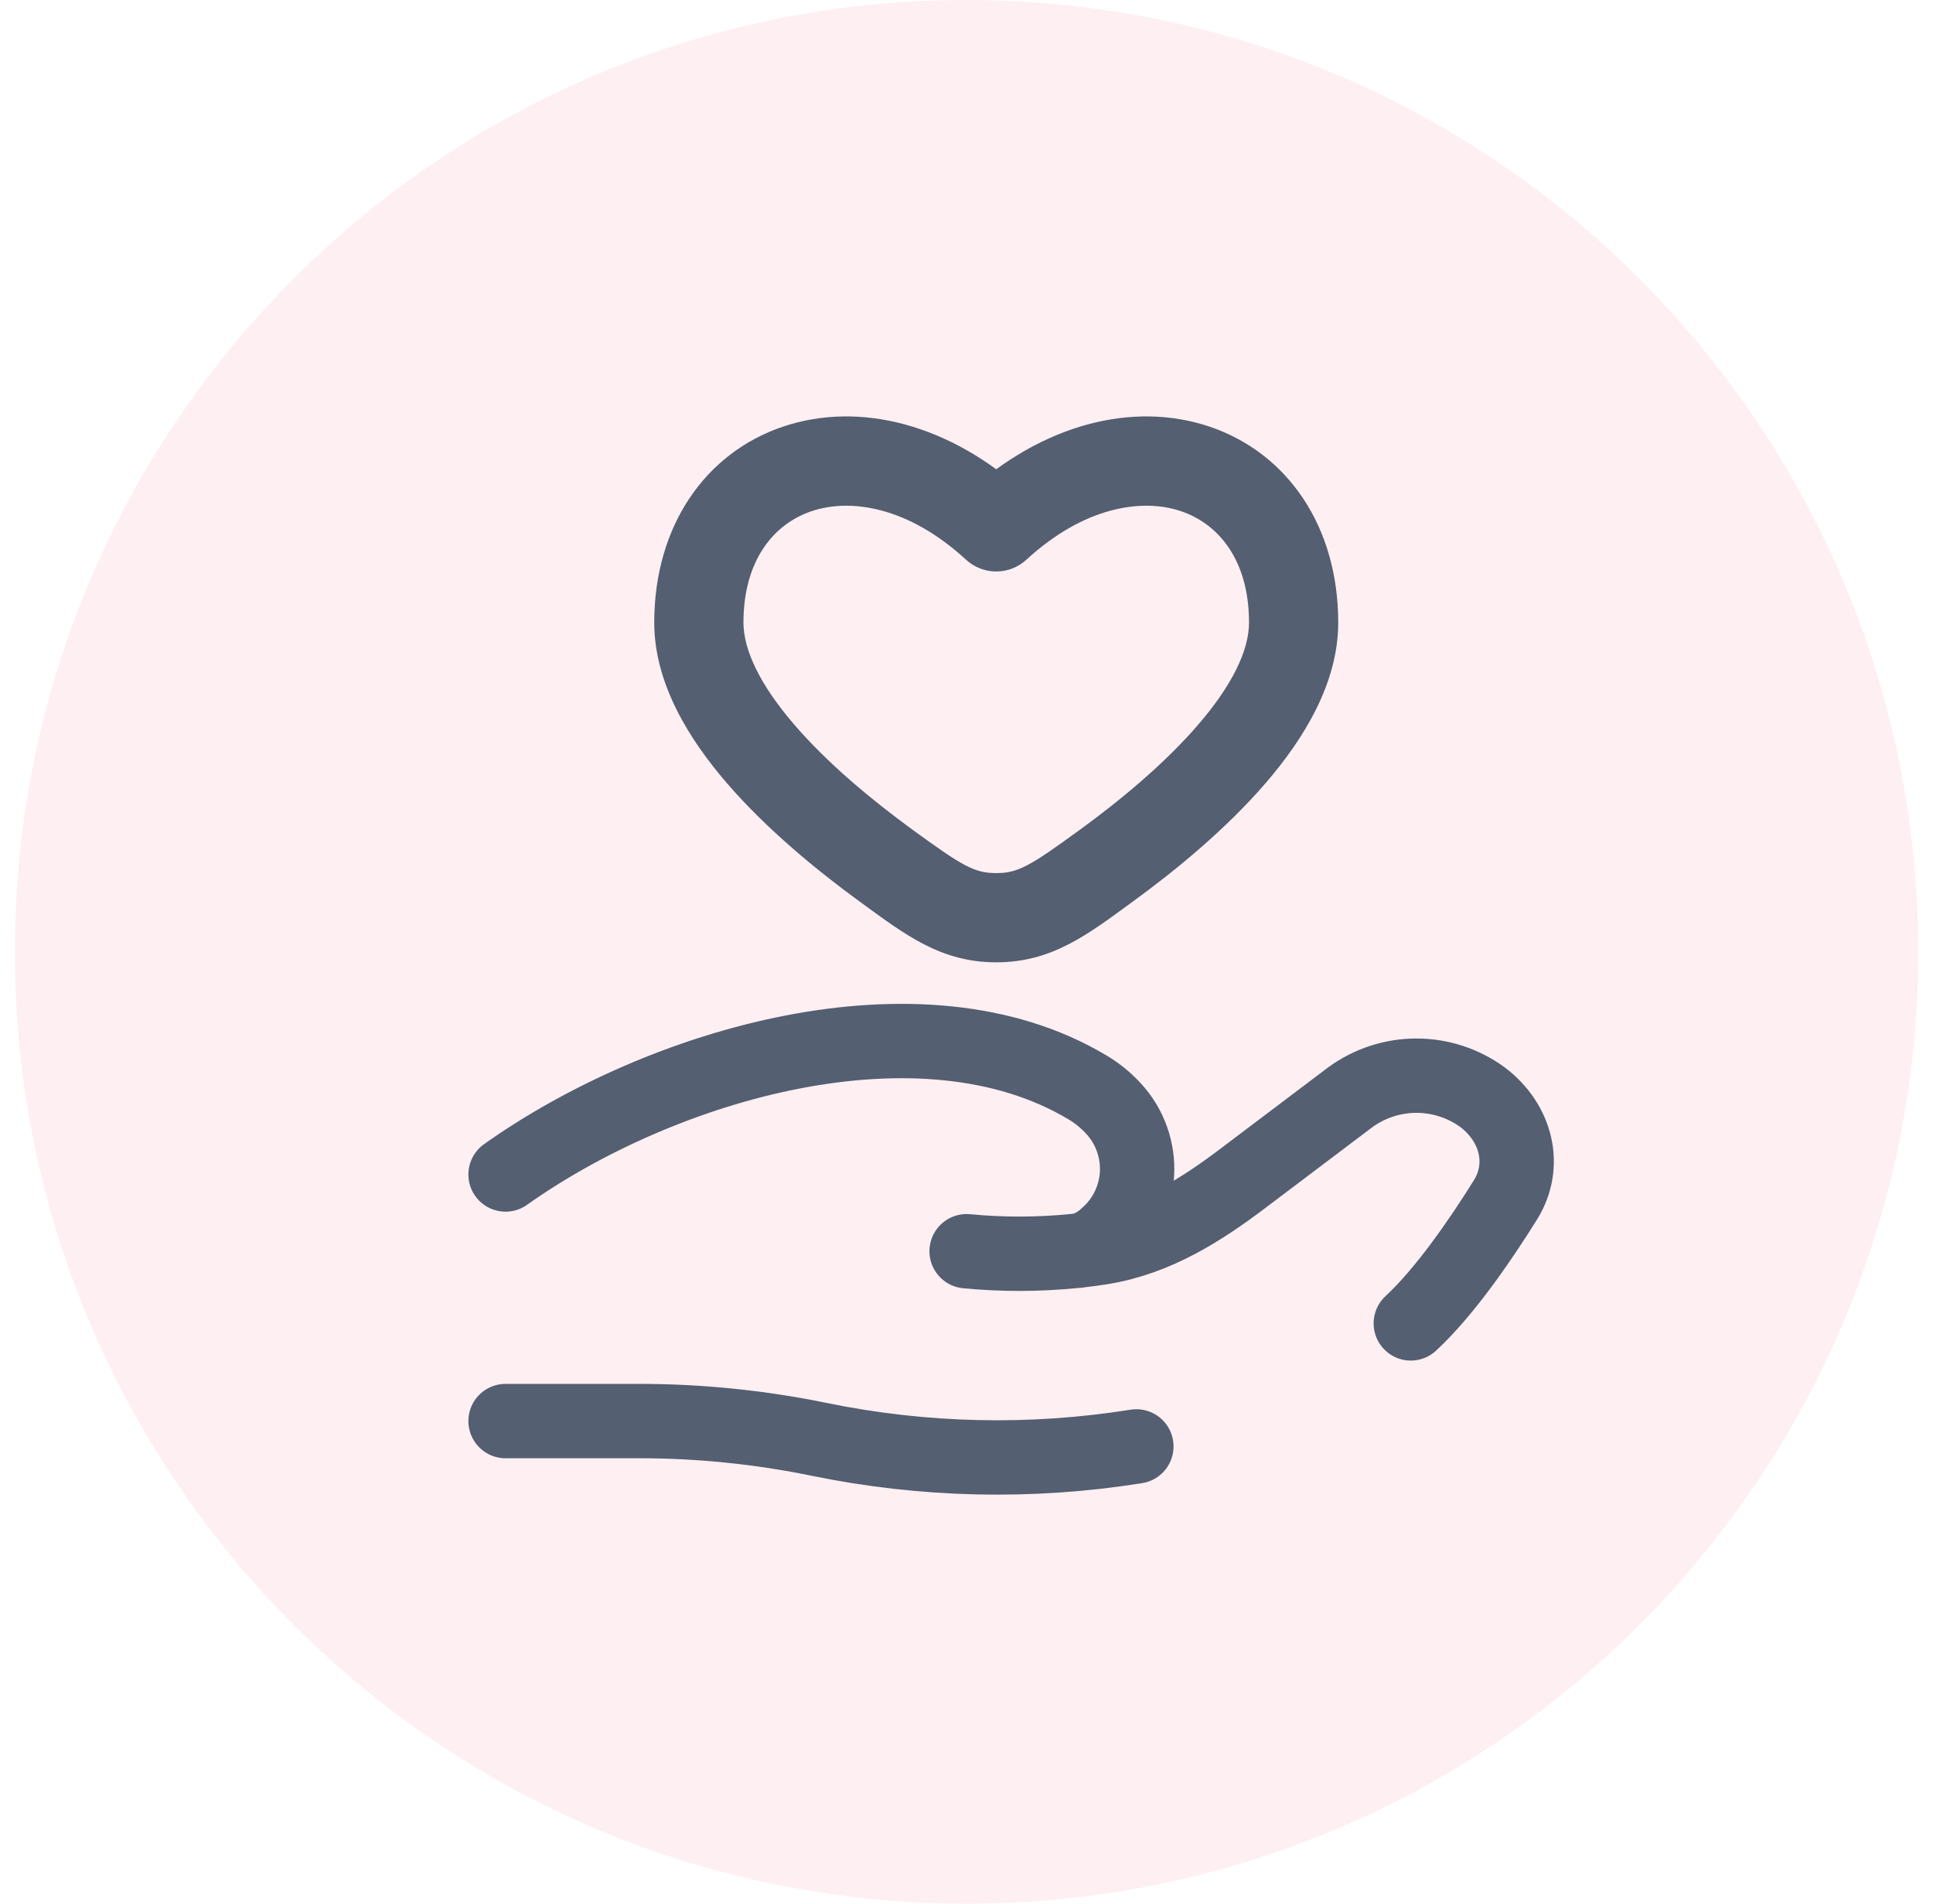
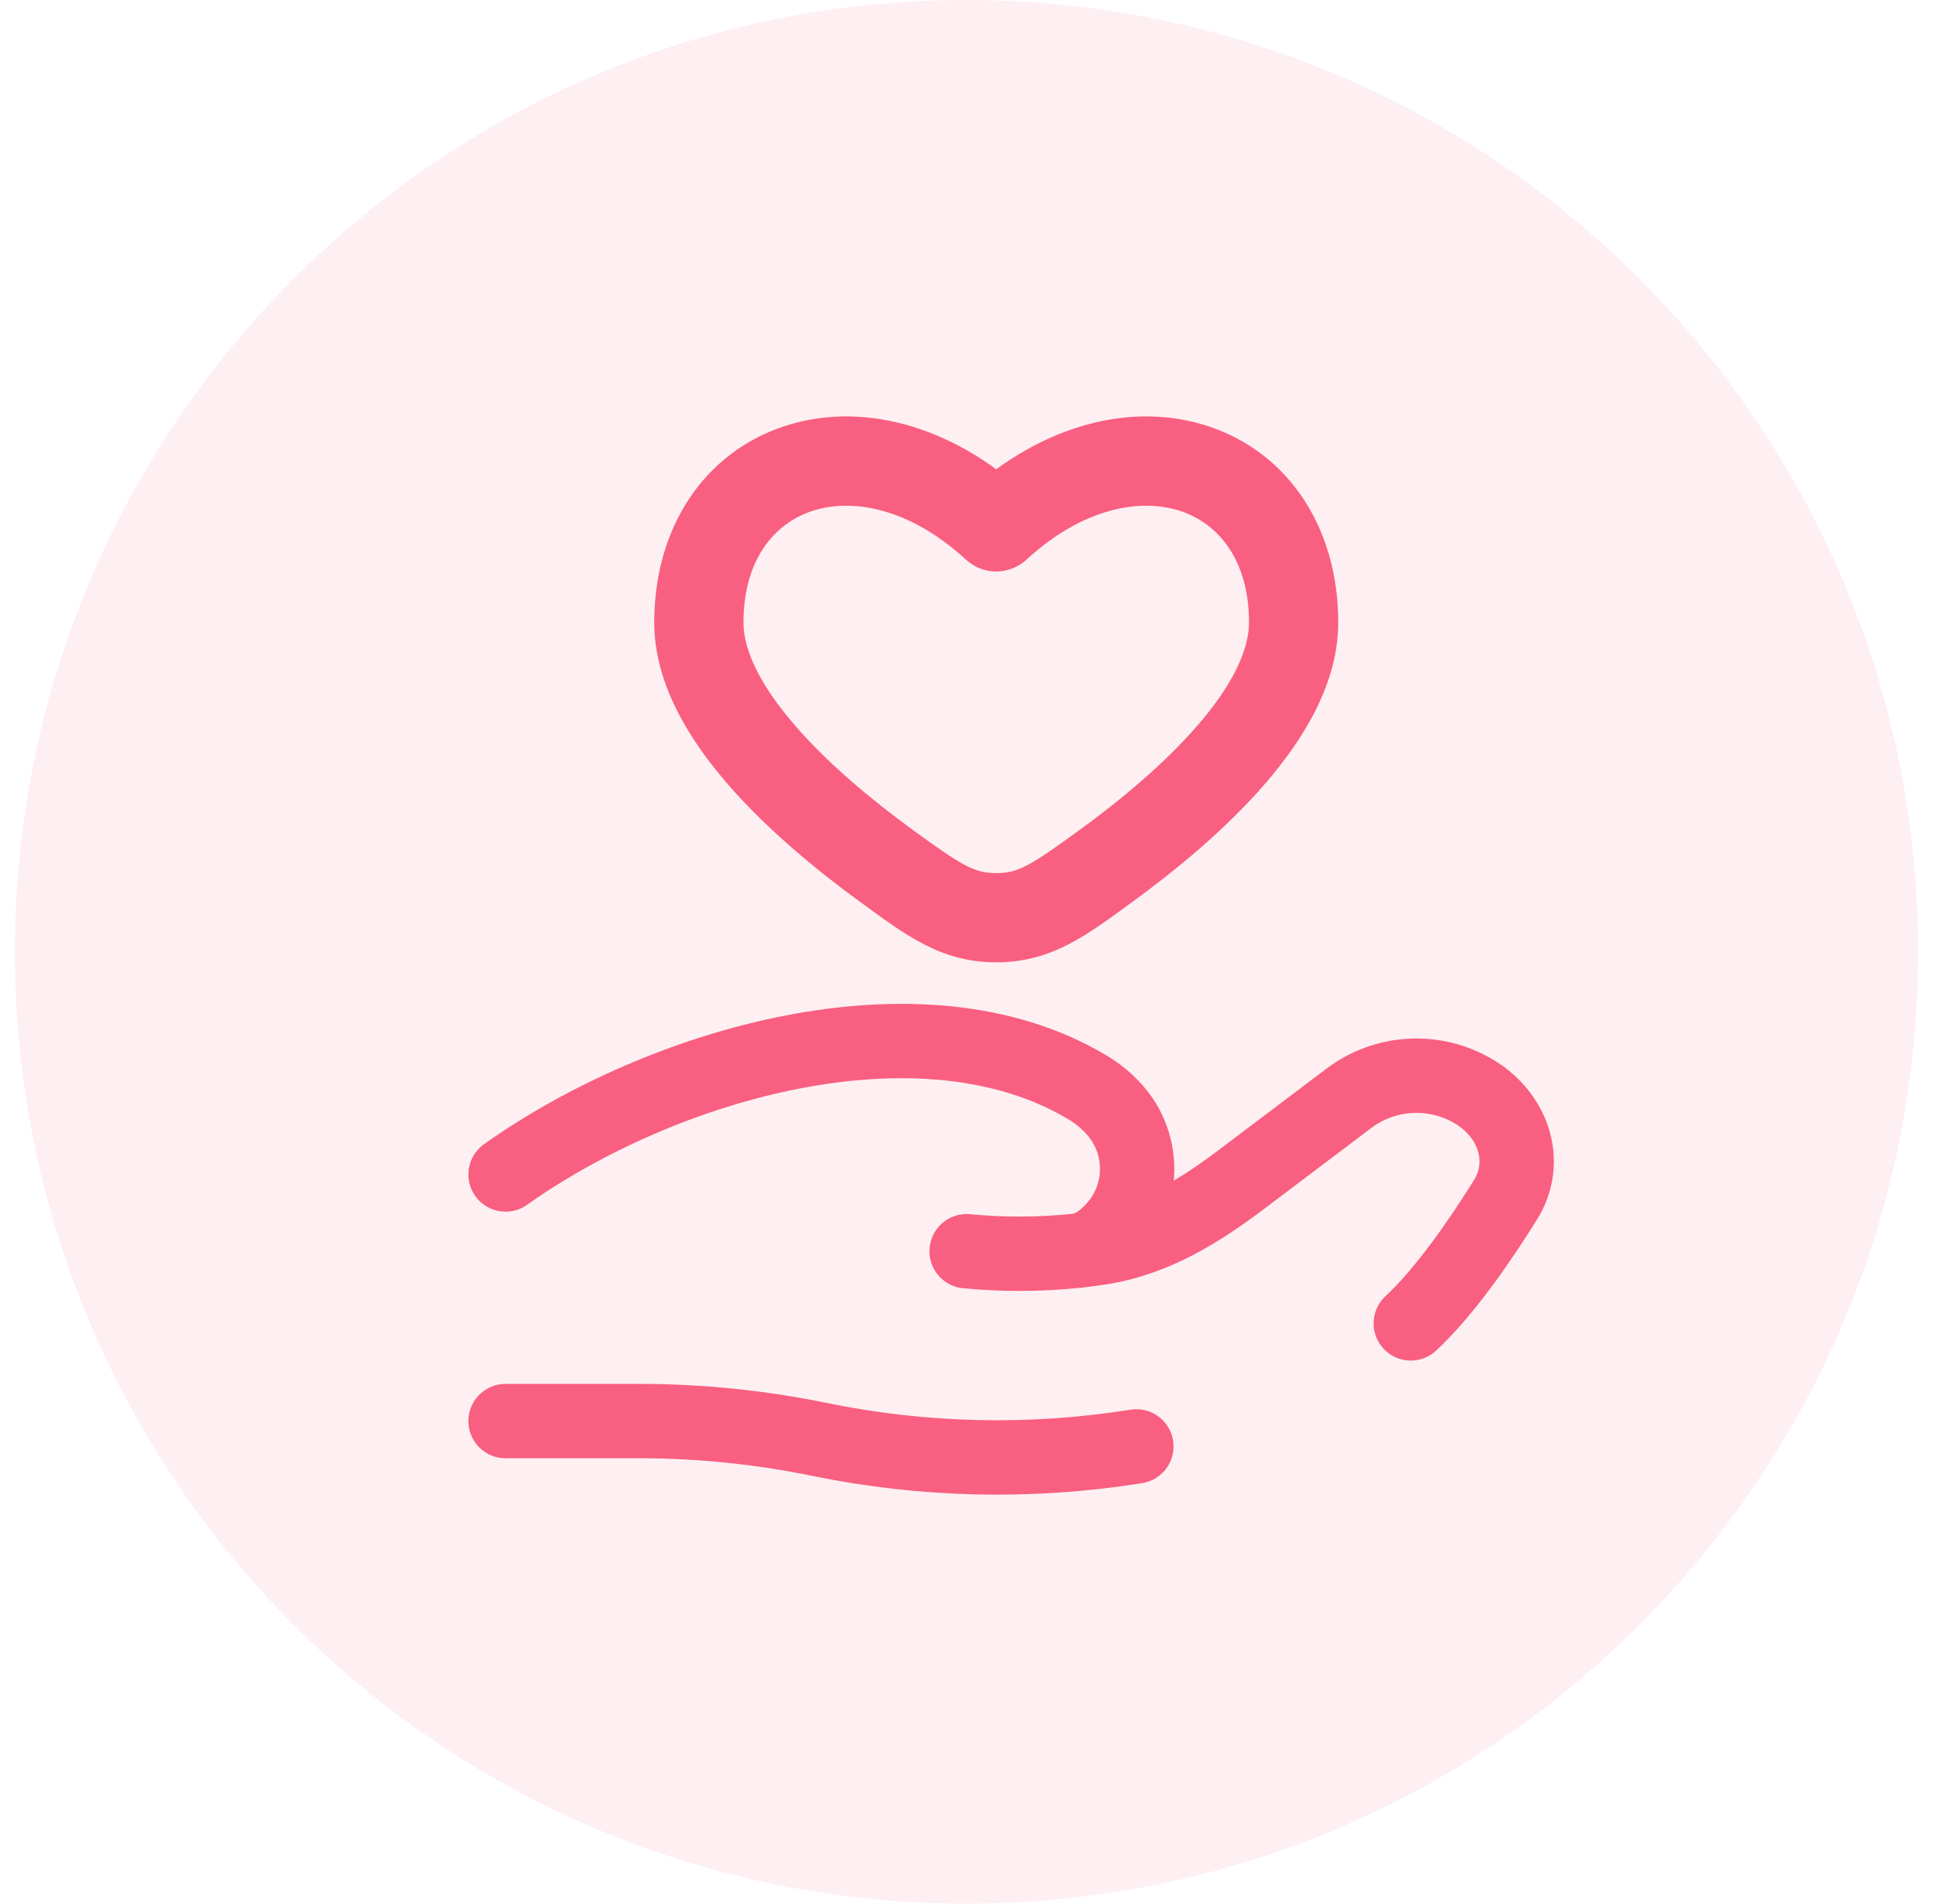
<svg xmlns="http://www.w3.org/2000/svg" width="65" height="64" viewBox="0 0 65 64" fill="none">
  <rect x="0.5" width="64" height="64" rx="32" fill="#F95F80" fill-opacity="0.1" />
-   <path d="M33.5 17.713L32.484 18.817C32.761 19.072 33.123 19.213 33.499 19.213C33.875 19.213 34.237 19.072 34.514 18.817L33.5 17.713ZM30.682 27.893C29.302 26.887 27.83 25.663 26.718 24.373C25.57 23.043 25 21.865 25 20.931H22C22 22.965 23.156 24.839 24.446 26.333C25.772 27.869 27.448 29.247 28.916 30.317L30.682 27.893ZM25 20.931C25 18.813 26.04 17.605 27.292 17.185C28.596 16.745 30.54 17.029 32.484 18.817L34.514 16.609C31.96 14.261 28.908 13.477 26.336 14.341C23.71 15.225 22 17.693 22 20.931H25ZM38.084 30.317C39.552 29.249 41.228 27.869 42.554 26.333C43.844 24.839 45 22.965 45 20.931H42C42 21.865 41.432 23.043 40.282 24.373C39.17 25.663 37.698 26.887 36.318 27.893L38.084 30.317ZM45 20.931C45 17.693 43.29 15.225 40.666 14.341C38.094 13.477 35.04 14.261 32.486 16.609L34.514 18.817C36.46 17.029 38.406 16.745 39.71 17.185C40.96 17.605 42 18.813 42 20.931H45ZM28.916 30.317C30.426 31.417 31.624 32.353 33.5 32.353V29.353C32.77 29.353 32.37 29.123 30.682 27.893L28.916 30.317ZM36.316 27.893C34.63 29.123 34.23 29.353 33.5 29.353V32.353C35.376 32.353 36.574 31.419 38.084 30.317L36.318 27.893H36.316Z" fill="#545F71" />
-   <path d="M17 47.776H21.52C23.54 47.776 25.586 47.988 27.552 48.392C31.062 49.113 34.673 49.193 38.212 48.628M36.352 42.034C36.592 42.006 36.822 41.974 37.042 41.94C38.864 41.65 40.394 40.674 41.794 39.616L45.41 36.886C46.055 36.417 46.832 36.164 47.63 36.164C48.428 36.164 49.205 36.417 49.85 36.886C50.996 37.752 51.348 39.178 50.622 40.342C49.776 41.698 48.584 43.432 47.44 44.492M36.352 42.034C36.279 42.042 36.205 42.05 36.132 42.058M36.352 42.034C36.672 41.947 36.966 41.782 37.206 41.554C37.507 41.293 37.754 40.975 37.93 40.617C38.106 40.26 38.209 39.871 38.233 39.473C38.256 39.075 38.2 38.677 38.066 38.301C37.934 37.926 37.727 37.58 37.458 37.286C37.197 36.997 36.894 36.749 36.558 36.552C30.964 33.214 22.258 35.756 17 39.486M36.352 42.034C36.28 42.05 36.206 42.058 36.132 42.058M36.132 42.058C34.926 42.179 33.711 42.182 32.504 42.066" stroke="#545F71" stroke-width="2.5" stroke-linecap="round" />
+   <path d="M33.5 17.713L32.484 18.817C32.761 19.072 33.123 19.213 33.499 19.213C33.875 19.213 34.237 19.072 34.514 18.817L33.5 17.713ZM30.682 27.893C29.302 26.887 27.83 25.663 26.718 24.373C25.57 23.043 25 21.865 25 20.931H22C22 22.965 23.156 24.839 24.446 26.333C25.772 27.869 27.448 29.247 28.916 30.317L30.682 27.893ZM25 20.931C25 18.813 26.04 17.605 27.292 17.185C28.596 16.745 30.54 17.029 32.484 18.817L34.514 16.609C31.96 14.261 28.908 13.477 26.336 14.341C23.71 15.225 22 17.693 22 20.931H25ZM38.084 30.317C39.552 29.249 41.228 27.869 42.554 26.333C43.844 24.839 45 22.965 45 20.931H42C42 21.865 41.432 23.043 40.282 24.373C39.17 25.663 37.698 26.887 36.318 27.893L38.084 30.317ZM45 20.931C45 17.693 43.29 15.225 40.666 14.341C38.094 13.477 35.04 14.261 32.486 16.609L34.514 18.817C36.46 17.029 38.406 16.745 39.71 17.185C40.96 17.605 42 18.813 42 20.931H45ZM28.916 30.317C30.426 31.417 31.624 32.353 33.5 32.353V29.353C32.77 29.353 32.37 29.123 30.682 27.893L28.916 30.317ZM36.316 27.893C34.63 29.123 34.23 29.353 33.5 29.353V32.353C35.376 32.353 36.574 31.419 38.084 30.317L36.318 27.893H36.316Z" fill="#F95F80" />
+   <path d="M17 47.776H21.52C23.54 47.776 25.586 47.988 27.552 48.392C31.062 49.113 34.673 49.193 38.212 48.628M36.352 42.034C36.592 42.006 36.822 41.974 37.042 41.94C38.864 41.65 40.394 40.674 41.794 39.616L45.41 36.886C46.055 36.417 46.832 36.164 47.63 36.164C48.428 36.164 49.205 36.417 49.85 36.886C50.996 37.752 51.348 39.178 50.622 40.342C49.776 41.698 48.584 43.432 47.44 44.492M36.352 42.034C36.279 42.042 36.205 42.05 36.132 42.058M36.352 42.034C36.672 41.947 36.966 41.782 37.206 41.554C37.507 41.293 37.754 40.975 37.93 40.617C38.106 40.26 38.209 39.871 38.233 39.473C38.256 39.075 38.2 38.677 38.066 38.301C37.934 37.926 37.727 37.58 37.458 37.286C37.197 36.997 36.894 36.749 36.558 36.552C30.964 33.214 22.258 35.756 17 39.486M36.352 42.034C36.28 42.05 36.206 42.058 36.132 42.058M36.132 42.058C34.926 42.179 33.711 42.182 32.504 42.066" stroke="#F95F80" stroke-width="2.5" stroke-linecap="round" />
</svg>
